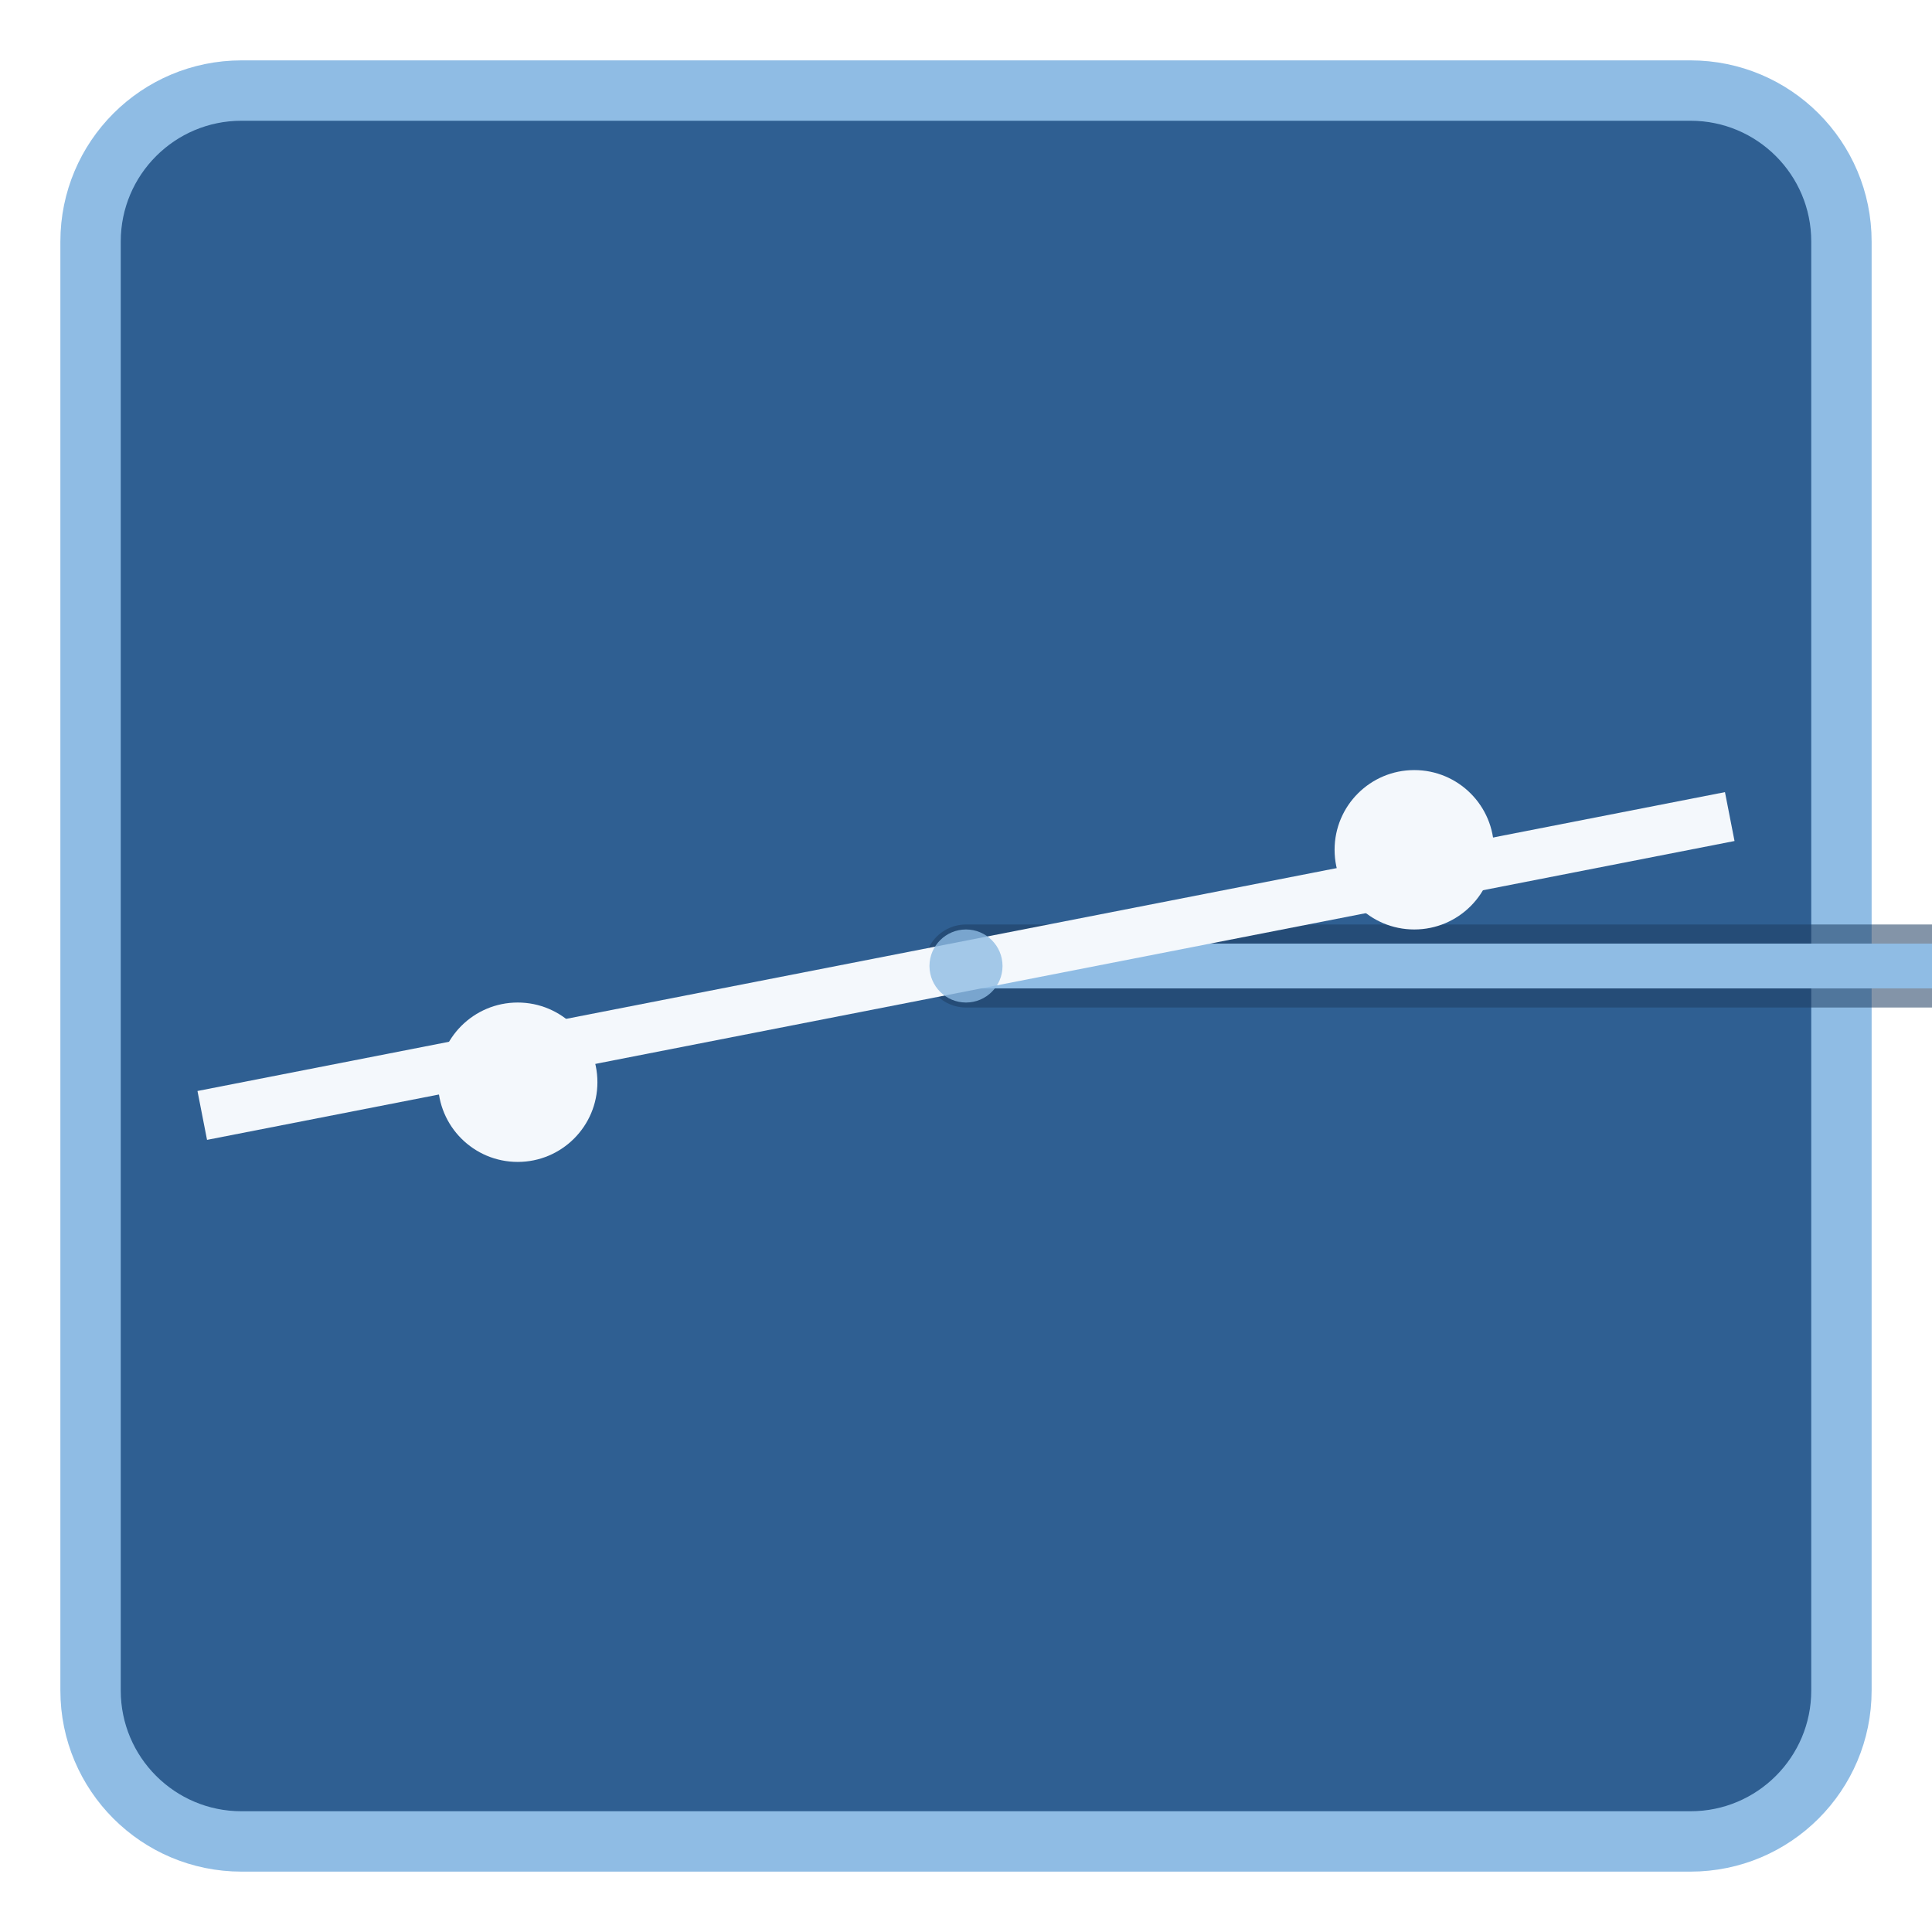
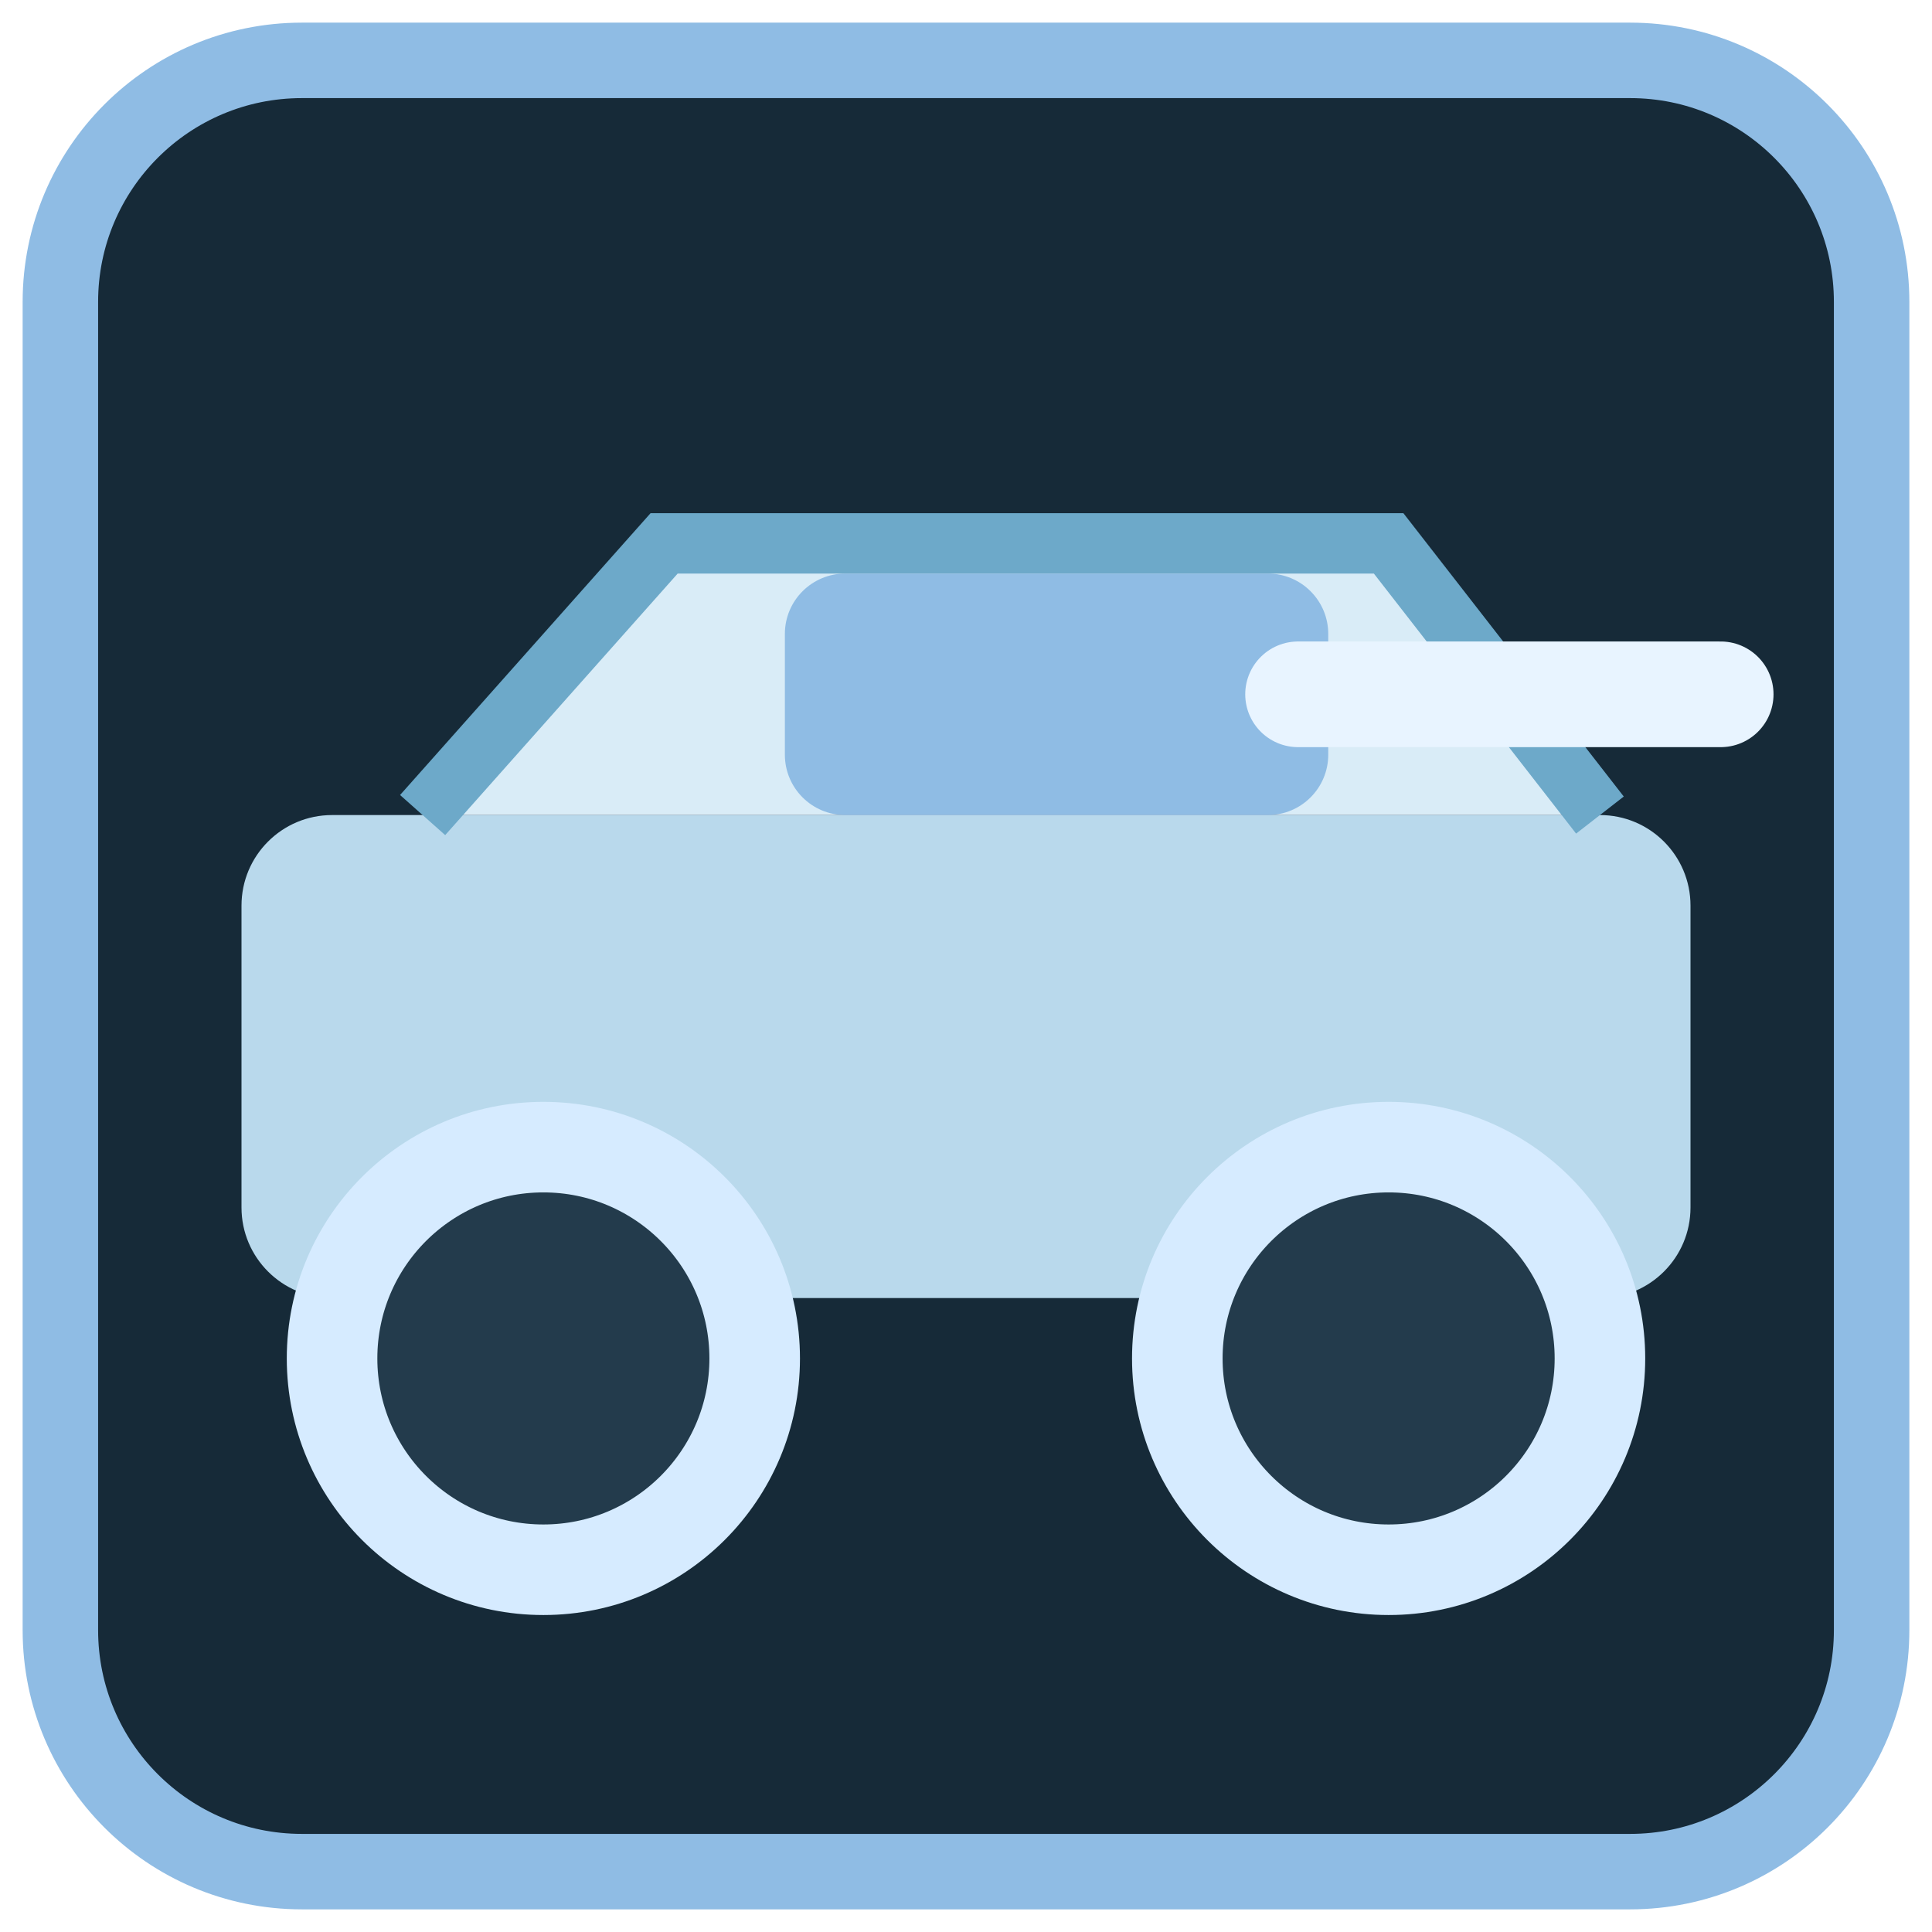
<svg xmlns="http://www.w3.org/2000/svg" viewBox="0 0 64 64">
-   <rect x="3" y="3" width="58" height="58" rx="5" fill="#2f5f92" stroke="#8fbce4" stroke-width="2" />
-   <g transform="translate(32 32) scale(0.55) translate(-90 -50)">
-     <path d="M90 50 L150 50" stroke="#1d3d61" stroke-width="5" opacity="0.55" stroke-linecap="round" />
-     <path d="M90 50 L150 50" stroke="#8fbce4" stroke-width="2.7" stroke-linecap="round" />
-     <path d="M44 59 L136 41" stroke="#f4f8fc" stroke-width="3" fill="none" />
-     <circle cx="63" cy="57" r="4.8" fill="#f4f8fc" />
-     <circle cx="117" cy="43" r="4.8" fill="#f4f8fc" />
-     <circle cx="90" cy="50" r="2.2" fill="#8fbce4" opacity="0.8" />
-   </g>
+   <rect x="2" y="2" width="60" height="60" rx="8" fill="#162a38" stroke="#8fbce4" stroke-width="2.5" />
+   <rect x="8" y="27" width="48" height="16" rx="3" fill="#b9d9ec" />
+   <path d="M14 27 L22 18 H46 L53 27" fill="#d9ecf7" stroke="#6da9c9" stroke-width="2" />
+   <rect x="26" y="19" width="18" height="8" rx="2" fill="#8fbce4" />
+   <path d="M43 23 L57 23" stroke="#e8f4ff" stroke-width="3.5" stroke-linecap="round" />
+   <circle cx="18" cy="45" r="7" fill="#233b4c" stroke="#d6ebff" stroke-width="3" />
+   <circle cx="46" cy="45" r="7" fill="#233b4c" stroke="#d6ebff" stroke-width="3" />
</svg>
